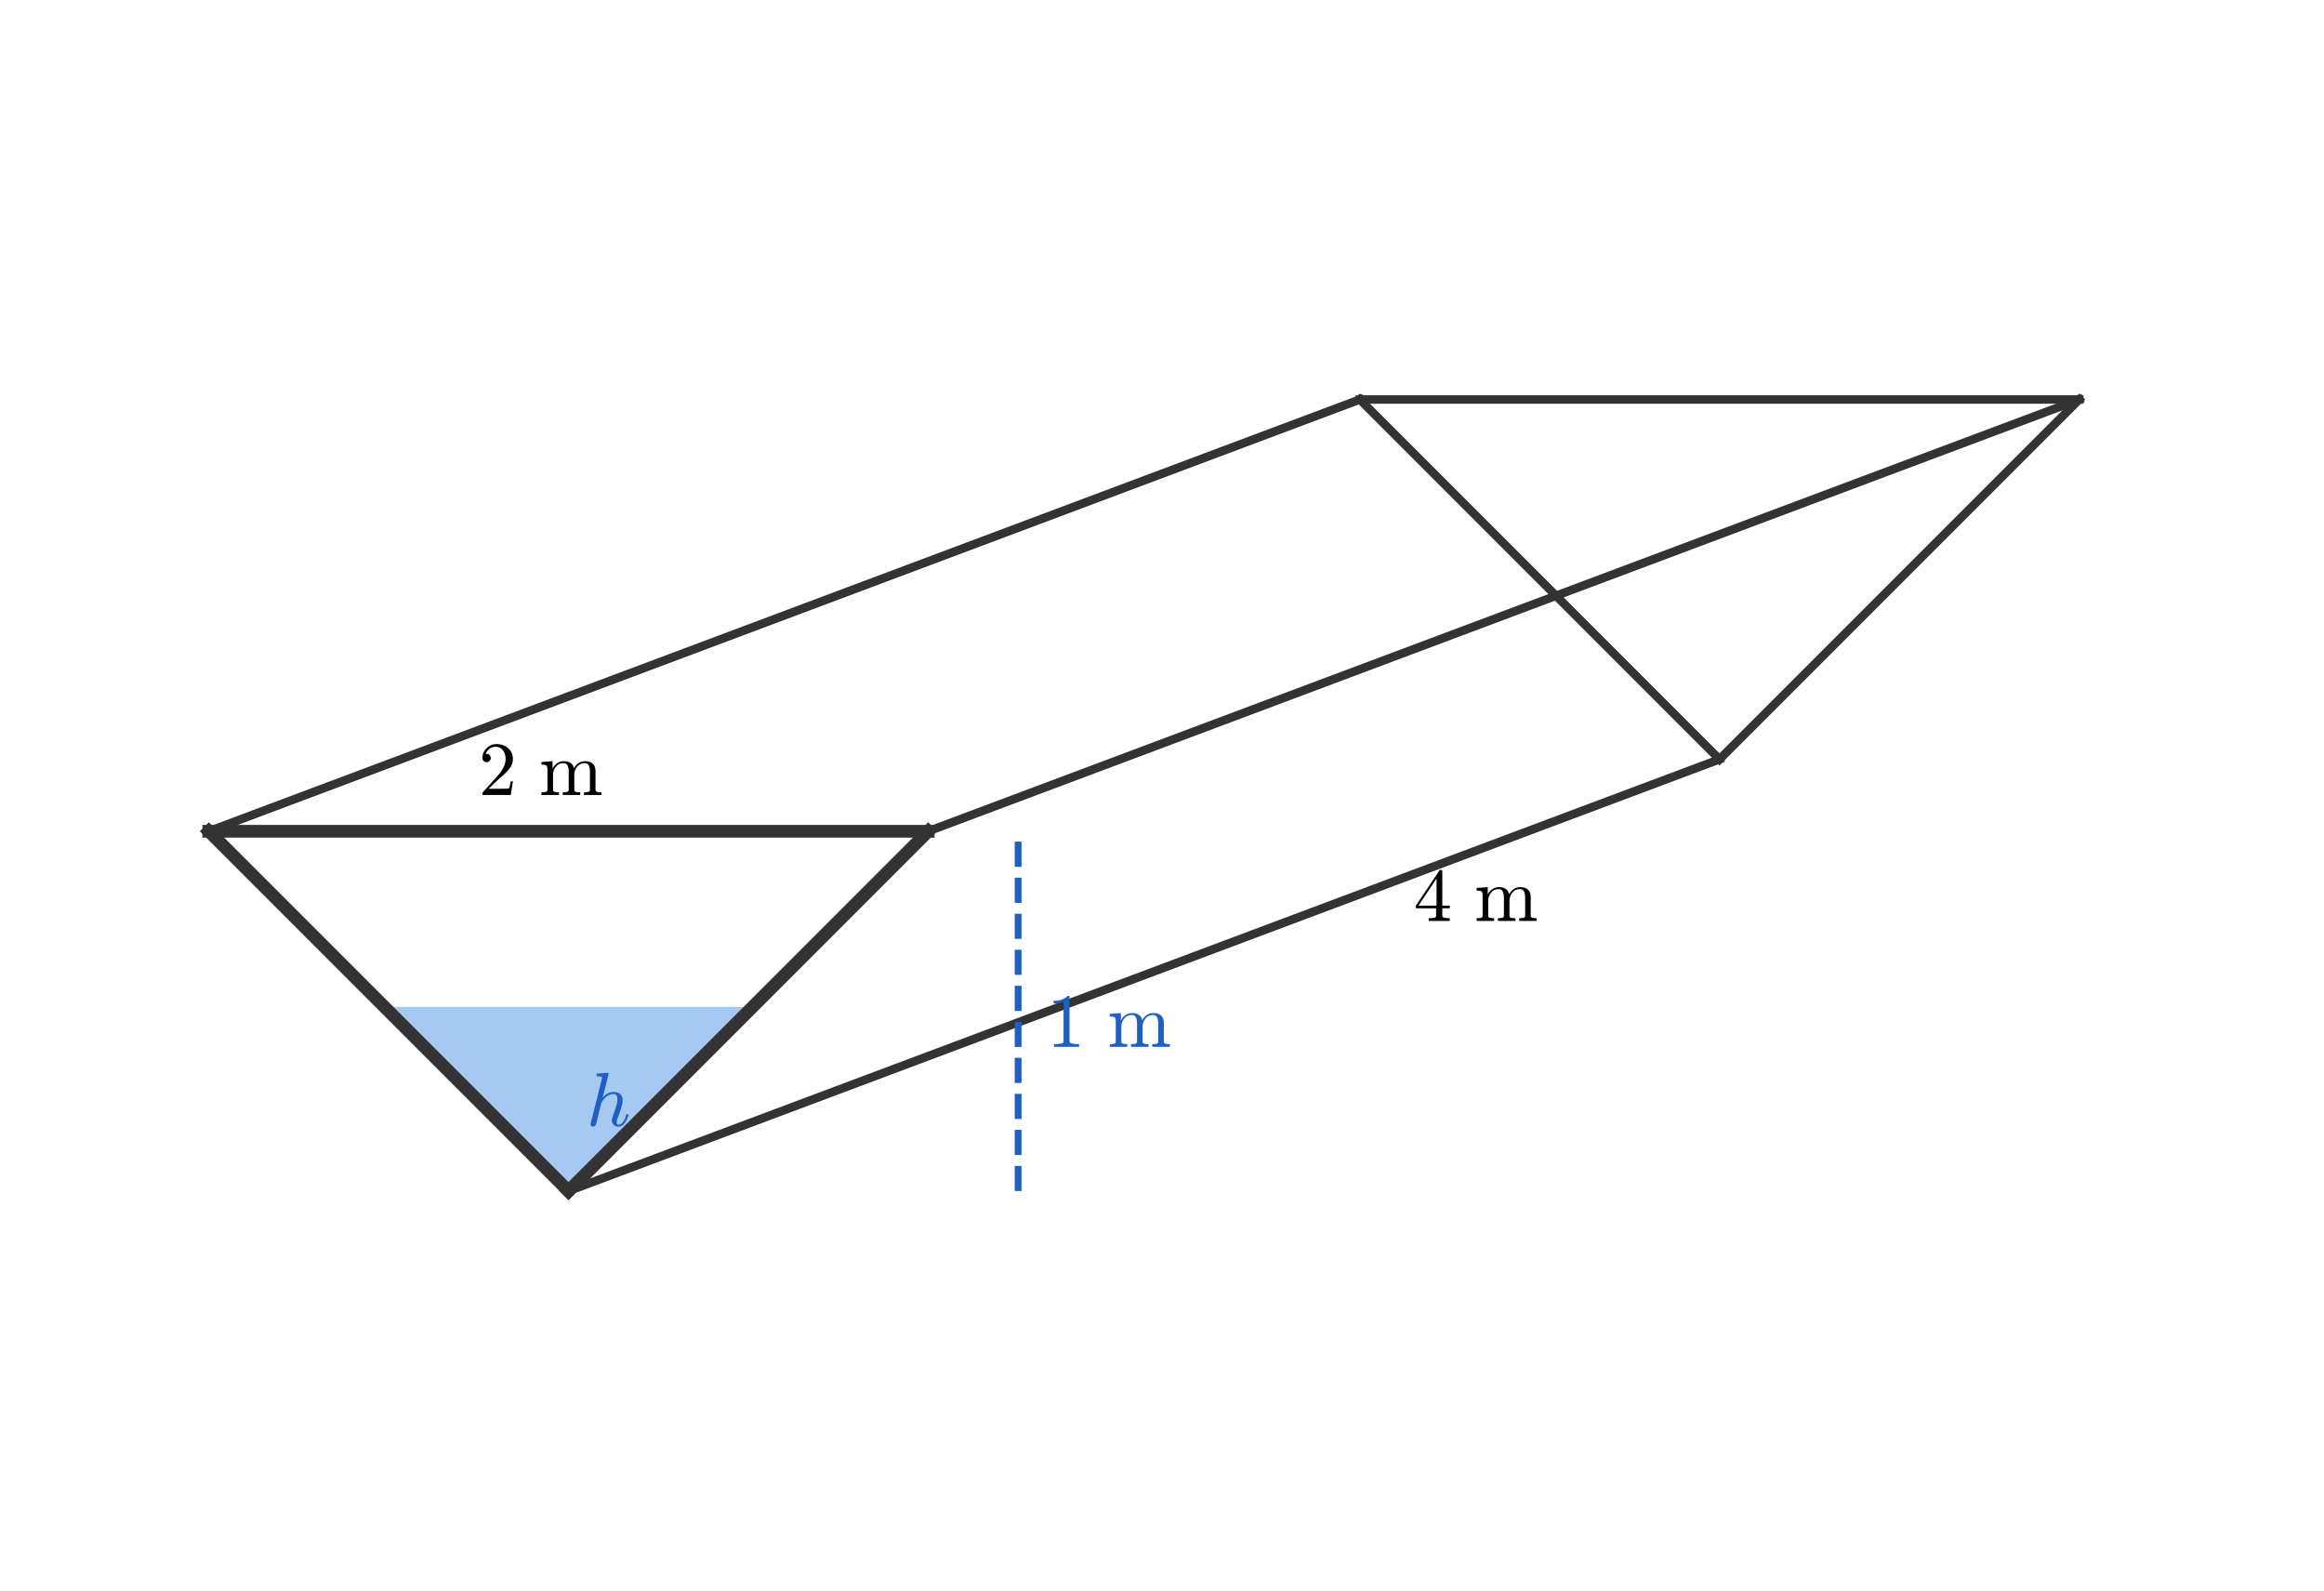
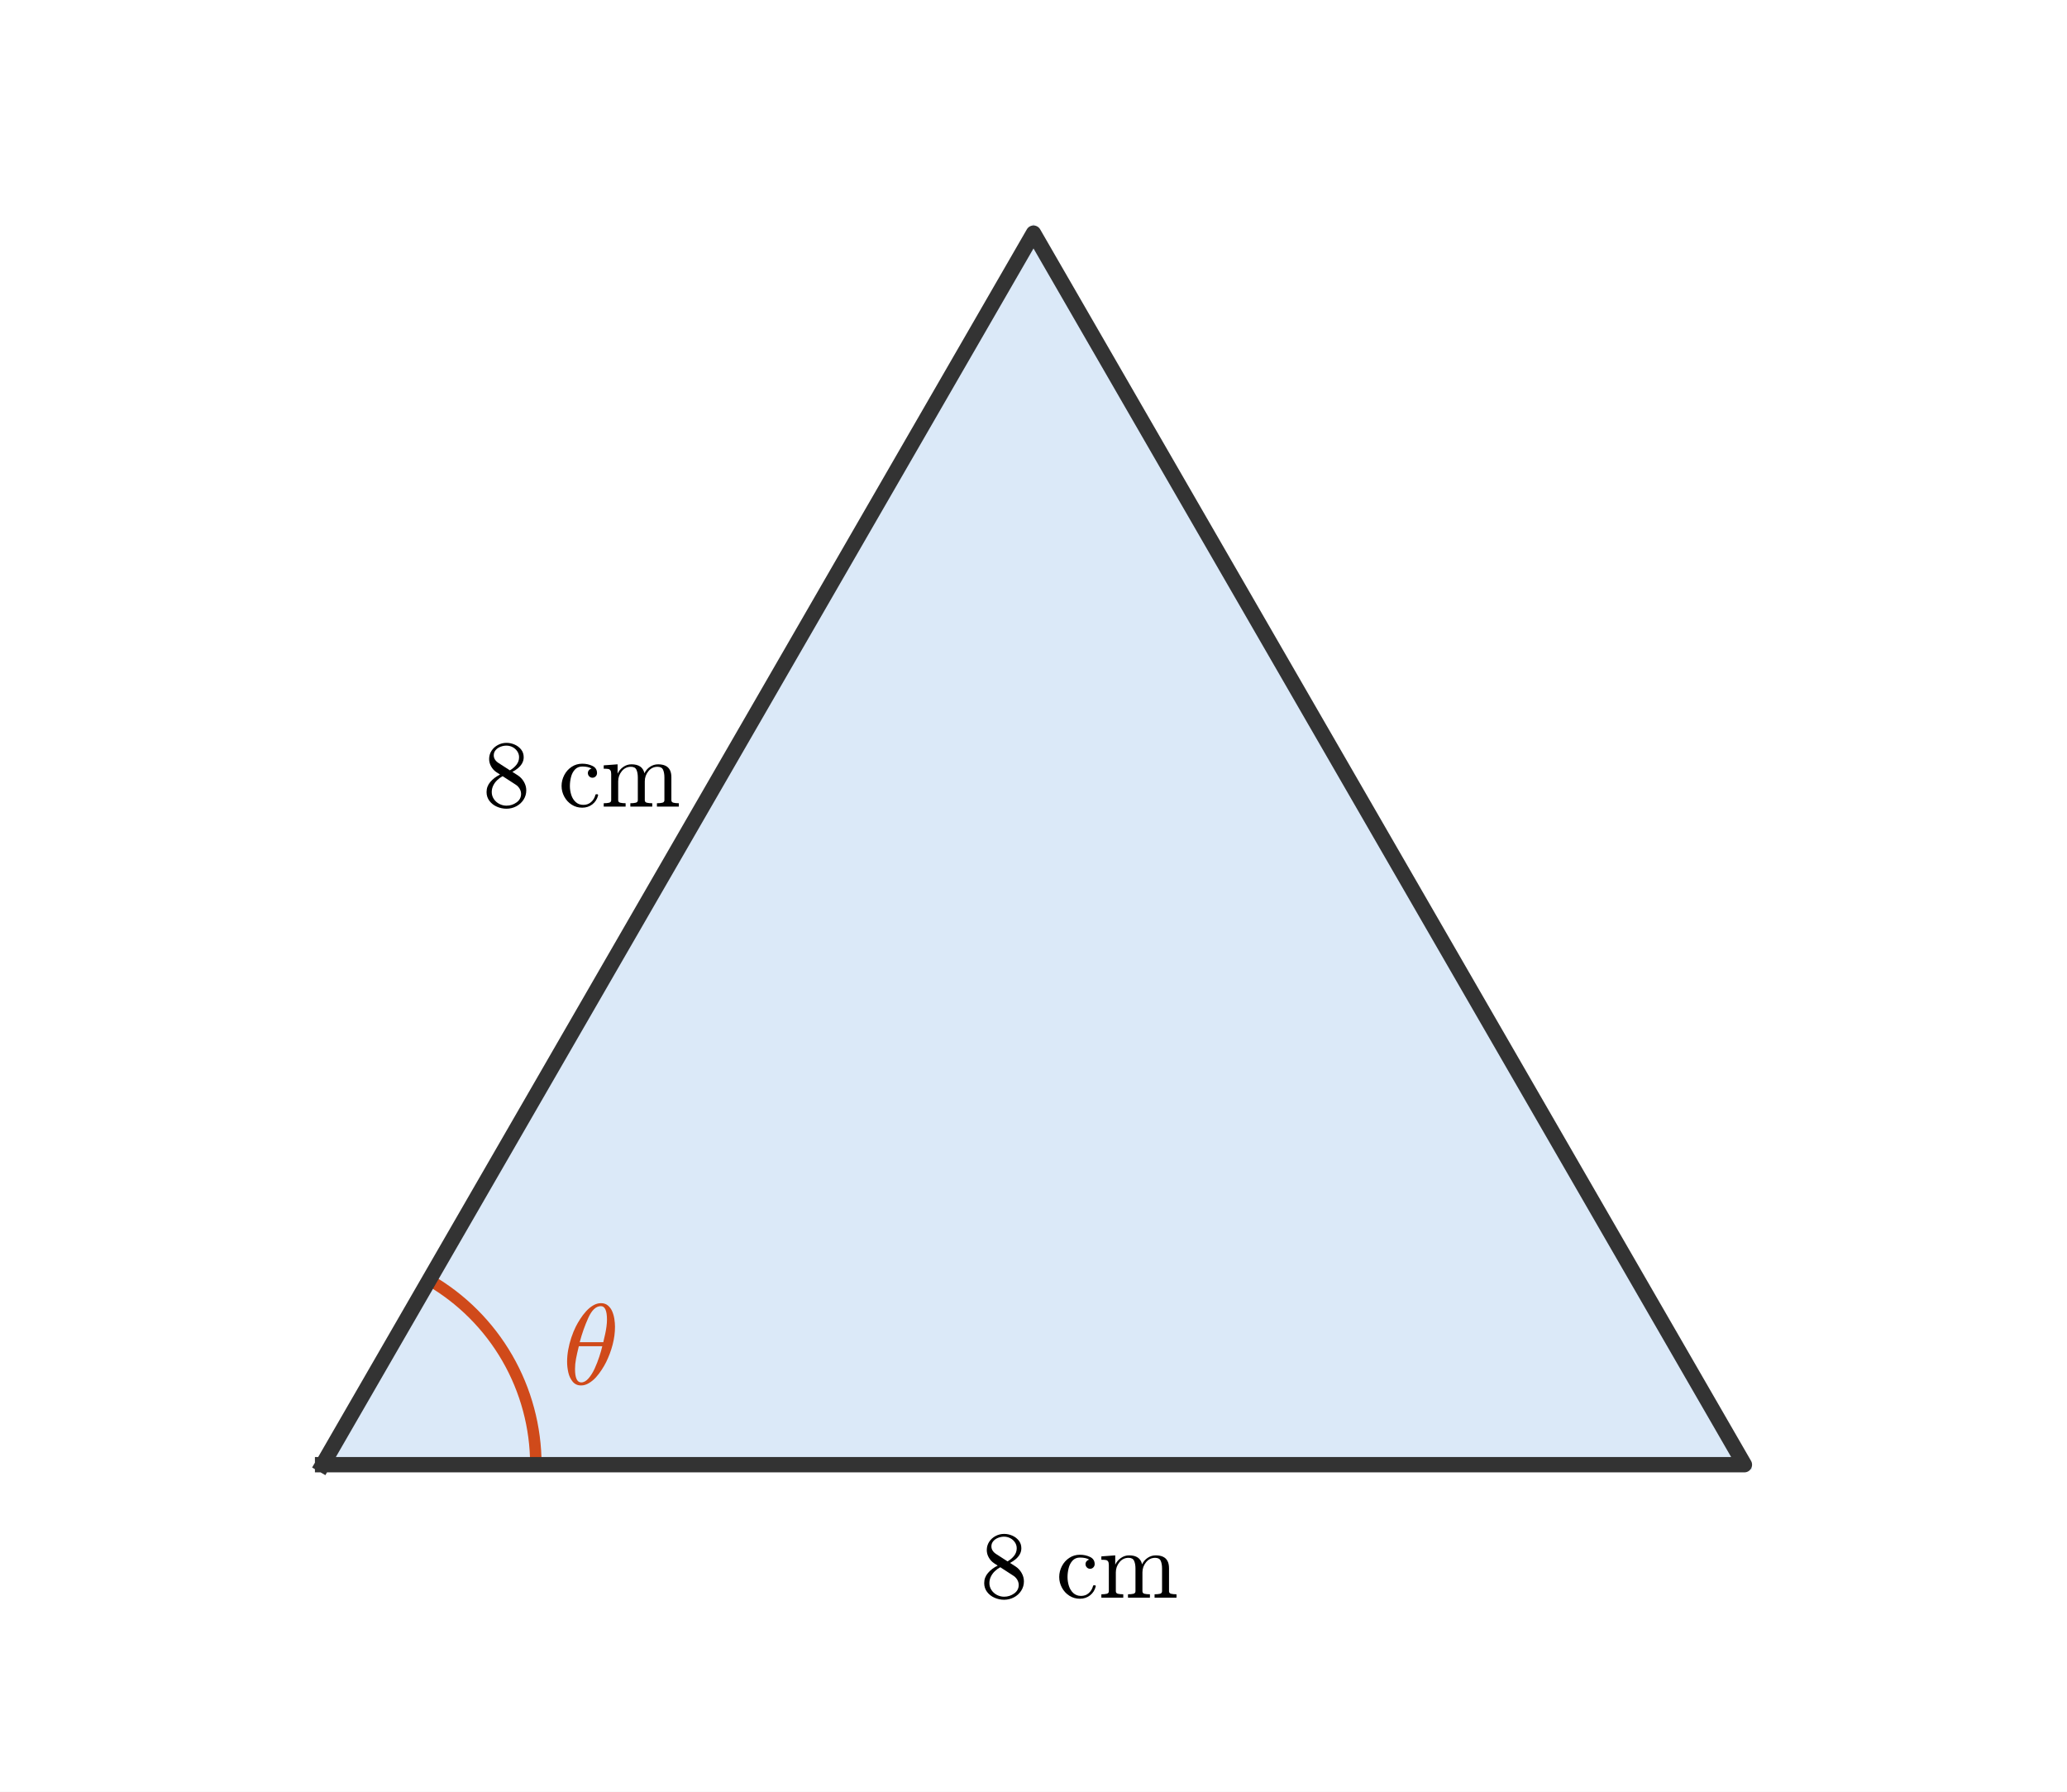
- <svg xmlns="http://www.w3.org/2000/svg" xmlns:xlink="http://www.w3.org/1999/xlink" width="273.6pt" height="187.2pt" viewBox="0 0 273.6 187.2" version="1.1">
+ <svg xmlns="http://www.w3.org/2000/svg" xmlns:xlink="http://www.w3.org/1999/xlink" width="216pt" height="187.2pt" viewBox="0 0 216 187.2" version="1.1">
  <defs>
    <style type="text/css">*{stroke-linejoin: round; stroke-linecap: butt}</style>
  </defs>
  <g id="figure_1">
    <g id="patch_1">
-       <path d="M 0 187.2  L 273.6 187.2  L 273.6 0  L 0 0  z " style="fill: #ffffff" />
+       <path d="M 0 187.2  L 216 187.2  L 216 0  L 0 0  z " style="fill: #ffffff" />
    </g>
    <g id="axes_1">
      <g id="patch_2">
-         <path d="M 45.757 119.007  L 88.102 119.007  L 66.929 140.18  z " clip-path="url(#p8878136737)" style="fill: #9cc3ef; opacity: 0.9; stroke: #9cc3ef; stroke-linejoin: miter" />
+         <path d="M 33.709 153.033  L 182.291 153.033  L 108 24.357  z " clip-path="url(#pec2f6eabf8)" style="fill: #dbe9f8; stroke: #dbe9f8; stroke-linejoin: miter" />
+       </g>
+       <g id="patch_3">
+         <path d="M 55.996 153.033  C 55.996 149.121 54.966 145.277 53.01 141.889  C 51.054 138.501 48.241 135.687 44.853 133.731  " clip-path="url(#pec2f6eabf8)" style="fill: none; stroke: #d04a1a; stroke-width: 1.2; stroke-linejoin: miter" />
      </g>
      <g id="line2d_1">
-         <path d="M 24.584 97.835  L 109.275 97.835  " clip-path="url(#p8878136737)" style="fill: none; stroke: #333333; stroke-width: 1.5; stroke-linecap: square" />
-       </g>
-       <g id="line2d_2">
-         <path d="M 160.09 47.02  L 244.782 47.02  " clip-path="url(#p8878136737)" style="fill: none; stroke: #333333; stroke-linecap: square" />
-       </g>
-       <g id="line2d_3">
-         <path d="M 109.275 97.835  L 66.929 140.18  " clip-path="url(#p8878136737)" style="fill: none; stroke: #333333; stroke-width: 1.5; stroke-linecap: square" />
-       </g>
-       <g id="line2d_4">
-         <path d="M 244.782 47.02  L 202.436 89.365  " clip-path="url(#p8878136737)" style="fill: none; stroke: #333333; stroke-linecap: square" />
-       </g>
-       <g id="line2d_5">
-         <path d="M 66.929 140.18  L 24.584 97.835  " clip-path="url(#p8878136737)" style="fill: none; stroke: #333333; stroke-width: 1.5; stroke-linecap: square" />
-       </g>
-       <g id="line2d_6">
-         <path d="M 202.436 89.365  L 160.09 47.02  " clip-path="url(#p8878136737)" style="fill: none; stroke: #333333; stroke-linecap: square" />
-       </g>
-       <g id="line2d_7">
-         <path d="M 24.584 97.835  L 160.09 47.02  " clip-path="url(#p8878136737)" style="fill: none; stroke: #333333; stroke-linecap: square" />
-       </g>
-       <g id="line2d_8">
-         <path d="M 109.275 97.835  L 244.782 47.02  " clip-path="url(#p8878136737)" style="fill: none; stroke: #333333; stroke-linecap: square" />
-       </g>
-       <g id="line2d_9">
-         <path d="M 66.929 140.18  L 202.436 89.365  " clip-path="url(#p8878136737)" style="fill: none; stroke: #333333; stroke-linecap: square" />
-       </g>
-       <g id="line2d_10">
-         <path d="M 119.862 140.18  L 119.862 97.835  " clip-path="url(#p8878136737)" style="fill: none; stroke-dasharray: 2.96,1.28; stroke-dashoffset: 0; stroke: #1f5fbf; stroke-width: 0.8" />
+         <path d="M 33.709 153.033  L 182.291 153.033  L 108 24.357  L 33.709 153.033  " clip-path="url(#pec2f6eabf8)" style="fill: none; stroke: #333333; stroke-width: 1.6; stroke-linecap: square" />
      </g>
      <g id="text_1">
-         <g transform="translate(56.34305 93.6) scale(0.09 -0.09)">
+         <g style="fill: #d04a1a" transform="translate(58.78227 144.675) scale(0.12 -0.12)">
          <defs>
-             <path id="Cmr10-32" d="M 319 0  L 319 172  Q 319 188 331 206  L 1325 1306  Q 1550 1550 1690 1715  Q 1831 1881 1968 2097  Q 2106 2313 2186 2536  Q 2266 2759 2266 3009  Q 2266 3272 2169 3511  Q 2072 3750 1880 3894  Q 1688 4038 1416 4038  Q 1138 4038 916 3870  Q 694 3703 603 3438  Q 628 3444 672 3444  Q 816 3444 917 3347  Q 1019 3250 1019 3097  Q 1019 2950 917 2848  Q 816 2747 672 2747  Q 522 2747 420 2851  Q 319 2956 319 3097  Q 319 3338 409 3548  Q 500 3759 670 3923  Q 841 4088 1055 4175  Q 1269 4263 1509 4263  Q 1875 4263 2190 4108  Q 2506 3953 2690 3670  Q 2875 3388 2875 3009  Q 2875 2731 2753 2481  Q 2631 2231 2440 2026  Q 2250 1822 1953 1562  Q 1656 1303 1563 1216  L 838 519  L 1453 519  Q 1906 519 2211 526  Q 2516 534 2534 550  Q 2609 631 2688 1141  L 2875 1141  L 2694 0  L 319 0  z " transform="scale(0.015625)" />
-             <path id="Cmr10-6d" d="M 191 0  L 191 225  Q 409 225 550 259  Q 691 294 691 428  L 691 2175  Q 691 2347 639 2423  Q 588 2500 491 2517  Q 394 2534 191 2534  L 191 2759  L 1119 2828  L 1119 2203  Q 1247 2478 1498 2653  Q 1750 2828 2047 2828  Q 2784 2828 2913 2228  Q 3041 2497 3287 2662  Q 3534 2828 3828 2828  Q 4119 2828 4317 2734  Q 4516 2641 4616 2448  Q 4716 2256 4716 1966  L 4716 428  Q 4716 294 4858 259  Q 5000 225 5216 225  L 5216 0  L 3750 0  L 3750 225  Q 3969 225 4109 259  Q 4250 294 4250 428  L 4250 1947  Q 4250 2269 4159 2466  Q 4069 2663 3788 2663  Q 3419 2663 3178 2366  Q 2938 2069 2938 1691  L 2938 428  Q 2938 294 3078 259  Q 3219 225 3438 225  L 3438 0  L 1972 0  L 1972 225  Q 2191 225 2331 259  Q 2472 294 2472 428  L 2472 1947  Q 2472 2259 2381 2461  Q 2291 2663 2009 2663  Q 1638 2663 1398 2366  Q 1159 2069 1159 1691  L 1159 428  Q 1159 294 1300 259  Q 1441 225 1656 225  L 1656 0  L 191 0  z " transform="scale(0.015625)" />
+             <path id="Cmmi10-b5" d="M 1031 -72  Q 741 -72 566 140  Q 391 353 323 653  Q 256 953 256 1247  L 256 1253  Q 256 1572 317 1915  Q 378 2259 493 2601  Q 609 2944 744 3213  Q 838 3400 986 3631  Q 1134 3863 1317 4064  Q 1500 4266 1711 4389  Q 1922 4513 2138 4513  L 2144 4513  Q 2375 4513 2529 4384  Q 2684 4256 2770 4056  Q 2856 3856 2890 3628  Q 2925 3400 2925 3194  Q 2925 2709 2794 2204  Q 2663 1700 2431 1228  Q 2344 1050 2189 809  Q 2034 569 1861 378  Q 1688 188 1472 58  Q 1256 -72 1038 -72  L 1031 -72  z M 1044 97  Q 1256 97 1451 323  Q 1647 550 1794 873  Q 1941 1197 2052 1536  Q 2163 1875 2216 2113  L 909 2113  Q 809 1709 753 1417  Q 697 1125 697 844  Q 697 97 1044 97  z M 959 2338  L 2272 2338  Q 2341 2619 2381 2808  Q 2422 2997 2450 3206  Q 2478 3416 2478 3597  Q 2478 4347 2138 4347  Q 1731 4347 1436 3692  Q 1141 3038 959 2338  z " transform="scale(0.015625)" />
          </defs>
-           <use xlink:href="#Cmr10-32" transform="translate(0 0.390625)" />
-           <use xlink:href="#Cmr10-6d" transform="translate(79.26403 0.390625)" />
+           <use xlink:href="#Cmmi10-b5" transform="translate(0 0.484375)" />
        </g>
      </g>
      <g id="text_2">
-         <g style="fill: #1f5fbf" transform="translate(123.2494 123.242) scale(0.09 -0.09)">
+         <g transform="translate(102.4282 166.9623) scale(0.1 -0.1)">
          <defs>
-             <path id="Cmr10-31" d="M 594 0  L 594 225  Q 1394 225 1394 428  L 1394 3788  Q 1063 3628 556 3628  L 556 3853  Q 1341 3853 1741 4263  L 1831 4263  Q 1853 4263 1873 4245  Q 1894 4228 1894 4206  L 1894 428  Q 1894 225 2694 225  L 2694 0  L 594 0  z " transform="scale(0.015625)" />
+             <path id="Cmr10-38" d="M 269 972  Q 269 1356 522 1651  Q 775 1947 1172 2144  L 934 2297  Q 716 2441 578 2680  Q 441 2919 441 3181  Q 441 3488 602 3734  Q 763 3981 1030 4122  Q 1297 4263 1600 4263  Q 1884 4263 2148 4147  Q 2413 4031 2583 3815  Q 2753 3600 2753 3303  Q 2753 3088 2651 2903  Q 2550 2719 2373 2572  Q 2197 2425 1997 2322  L 2363 2088  Q 2616 1922 2770 1653  Q 2925 1384 2925 1088  Q 2925 741 2739 456  Q 2553 172 2247 15  Q 1941 -141 1600 -141  Q 1269 -141 961 -6  Q 653 128 461 383  Q 269 638 269 972  z M 616 972  Q 616 719 755 509  Q 894 300 1122 181  Q 1350 63 1600 63  Q 1972 63 2275 280  Q 2578 497 2578 856  Q 2578 978 2529 1098  Q 2481 1219 2395 1317  Q 2309 1416 2203 1478  L 1344 2034  Q 1144 1928 976 1765  Q 809 1603 712 1400  Q 616 1197 616 972  z M 1056 2925  L 1831 2425  Q 2100 2581 2272 2803  Q 2444 3025 2444 3303  Q 2444 3519 2323 3698  Q 2203 3878 2009 3978  Q 1816 4078 1594 4078  Q 1400 4078 1203 4003  Q 1006 3928 878 3779  Q 750 3631 750 3431  Q 750 3131 1056 2925  z " transform="scale(0.015625)" />
+             <path id="Cmr10-63" d="M 1594 -72  Q 1206 -72 890 129  Q 575 331 394 667  Q 213 1003 213 1381  Q 213 1759 392 2106  Q 572 2453 889 2661  Q 1206 2869 1594 2869  Q 1969 2869 2276 2722  Q 2584 2575 2584 2241  Q 2584 2116 2495 2023  Q 2406 1931 2278 1931  Q 2150 1931 2061 2023  Q 1972 2116 1972 2241  Q 1972 2353 2044 2436  Q 2116 2519 2222 2541  Q 2000 2681 1600 2681  Q 1294 2681 1106 2478  Q 919 2275 844 1975  Q 769 1675 769 1381  Q 769 1072 861 783  Q 953 494 1158 305  Q 1363 116 1672 116  Q 1975 116 2187 302  Q 2400 488 2478 788  Q 2478 825 2528 825  L 2606 825  Q 2625 825 2640 808  Q 2656 791 2656 769  L 2656 750  Q 2559 372 2271 150  Q 1984 -72 1594 -72  z " transform="scale(0.015625)" />
+             <path id="Cmr10-6d" d="M 191 0  L 191 225  Q 409 225 550 259  Q 691 294 691 428  L 691 2175  Q 691 2347 639 2423  Q 588 2500 491 2517  Q 394 2534 191 2534  L 191 2759  L 1119 2828  L 1119 2203  Q 1247 2478 1498 2653  Q 1750 2828 2047 2828  Q 2784 2828 2913 2228  Q 3041 2497 3287 2662  Q 3534 2828 3828 2828  Q 4119 2828 4317 2734  Q 4516 2641 4616 2448  Q 4716 2256 4716 1966  L 4716 428  Q 4716 294 4858 259  Q 5000 225 5216 225  L 5216 0  L 3750 0  L 3750 225  Q 3969 225 4109 259  Q 4250 294 4250 428  L 4250 1947  Q 4250 2269 4159 2466  Q 4069 2663 3788 2663  Q 3419 2663 3178 2366  Q 2938 2069 2938 1691  L 2938 428  Q 2938 294 3078 259  Q 3219 225 3438 225  L 3438 0  L 1972 0  L 1972 225  Q 2191 225 2331 259  Q 2472 294 2472 428  L 2472 1947  Q 2472 2259 2381 2461  Q 2291 2663 2009 2663  Q 1638 2663 1398 2366  Q 1159 2069 1159 1691  L 1159 428  Q 1159 294 1300 259  Q 1441 225 1656 225  L 1656 0  L 191 0  z " transform="scale(0.015625)" />
          </defs>
-           <use xlink:href="#Cmr10-31" transform="translate(0 0.390625)" />
-           <use xlink:href="#Cmr10-6d" transform="translate(79.26403 0.390625)" />
+           <use xlink:href="#Cmr10-38" transform="translate(0 0.390625)" />
+           <use xlink:href="#Cmr10-63" transform="translate(79.26403 0.390625)" />
+           <use xlink:href="#Cmr10-6d" transform="translate(123.6488 0.390625)" />
        </g>
      </g>
      <g id="text_3">
-         <g transform="translate(166.442 108.421) scale(0.09 -0.09)">
-           <defs>
-             <path id="Cmr10-34" d="M 178 1056  L 178 1281  L 2156 4231  Q 2178 4263 2222 4263  L 2316 4263  Q 2388 4263 2388 4191  L 2388 1281  L 3016 1281  L 3016 1056  L 2388 1056  L 2388 428  Q 2388 297 2575 261  Q 2763 225 3009 225  L 3009 0  L 1247 0  L 1247 225  Q 1494 225 1681 261  Q 1869 297 1869 428  L 1869 1056  L 178 1056  z M 391 1281  L 1906 1281  L 1906 3547  L 391 1281  z " transform="scale(0.015625)" />
-           </defs>
-           <use xlink:href="#Cmr10-34" transform="translate(0 0.390625)" />
-           <use xlink:href="#Cmr10-6d" transform="translate(79.26403 0.390625)" />
-         </g>
-       </g>
-       <g id="text_4">
-         <g style="fill: #1f5fbf" transform="translate(69.04678 132.5581) scale(0.09 -0.09)">
-           <defs>
-             <path id="Cmmi10-68" d="M 341 116  Q 341 153 347 172  L 1275 3872  Q 1300 3981 1306 4044  Q 1306 4147 891 4147  Q 825 4147 825 4231  Q 828 4247 839 4287  Q 850 4328 867 4350  Q 884 4372 916 4372  L 1778 4441  L 1797 4441  Q 1797 4434 1819 4423  Q 1841 4413 1844 4409  Q 1856 4378 1856 4359  L 1356 2363  Q 1750 2828 2291 2828  Q 2516 2828 2680 2750  Q 2844 2672 2936 2514  Q 3028 2356 3028 2138  Q 3028 1875 2911 1503  Q 2794 1131 2619 672  Q 2528 463 2528 288  Q 2528 97 2675 97  Q 2925 97 3092 364  Q 3259 631 3328 941  Q 3341 978 3378 978  L 3456 978  Q 3481 978 3497 961  Q 3513 944 3513 922  Q 3513 916 3506 903  Q 3450 672 3339 448  Q 3228 225 3059 76  Q 2891 -72 2663 -72  Q 2438 -72 2278 83  Q 2119 238 2119 459  Q 2119 578 2169 709  Q 2350 1191 2470 1569  Q 2591 1947 2591 2234  Q 2591 2419 2519 2541  Q 2447 2663 2278 2663  Q 1934 2663 1678 2452  Q 1422 2241 1234 1894  L 800 147  Q 775 50 703 -11  Q 631 -72 538 -72  Q 456 -72 398 -17  Q 341 38 341 116  z " transform="scale(0.015625)" />
-           </defs>
-           <use xlink:href="#Cmmi10-68" transform="translate(0 0.609375)" />
+         <g transform="translate(50.42455 84.31364) scale(0.1 -0.1)">
+           <use xlink:href="#Cmr10-38" transform="translate(0 0.390625)" />
+           <use xlink:href="#Cmr10-63" transform="translate(79.26403 0.390625)" />
+           <use xlink:href="#Cmr10-6d" transform="translate(123.6488 0.390625)" />
        </g>
      </g>
    </g>
  </g>
  <defs>
-     <clipPath id="p8878136737">
-       <rect x="11.88" y="34.316" width="249.84" height="118.568" />
+     <clipPath id="pec2f6eabf8">
+       <rect x="18.851" y="11.88" width="178.298" height="163.44" />
    </clipPath>
  </defs>
</svg>
